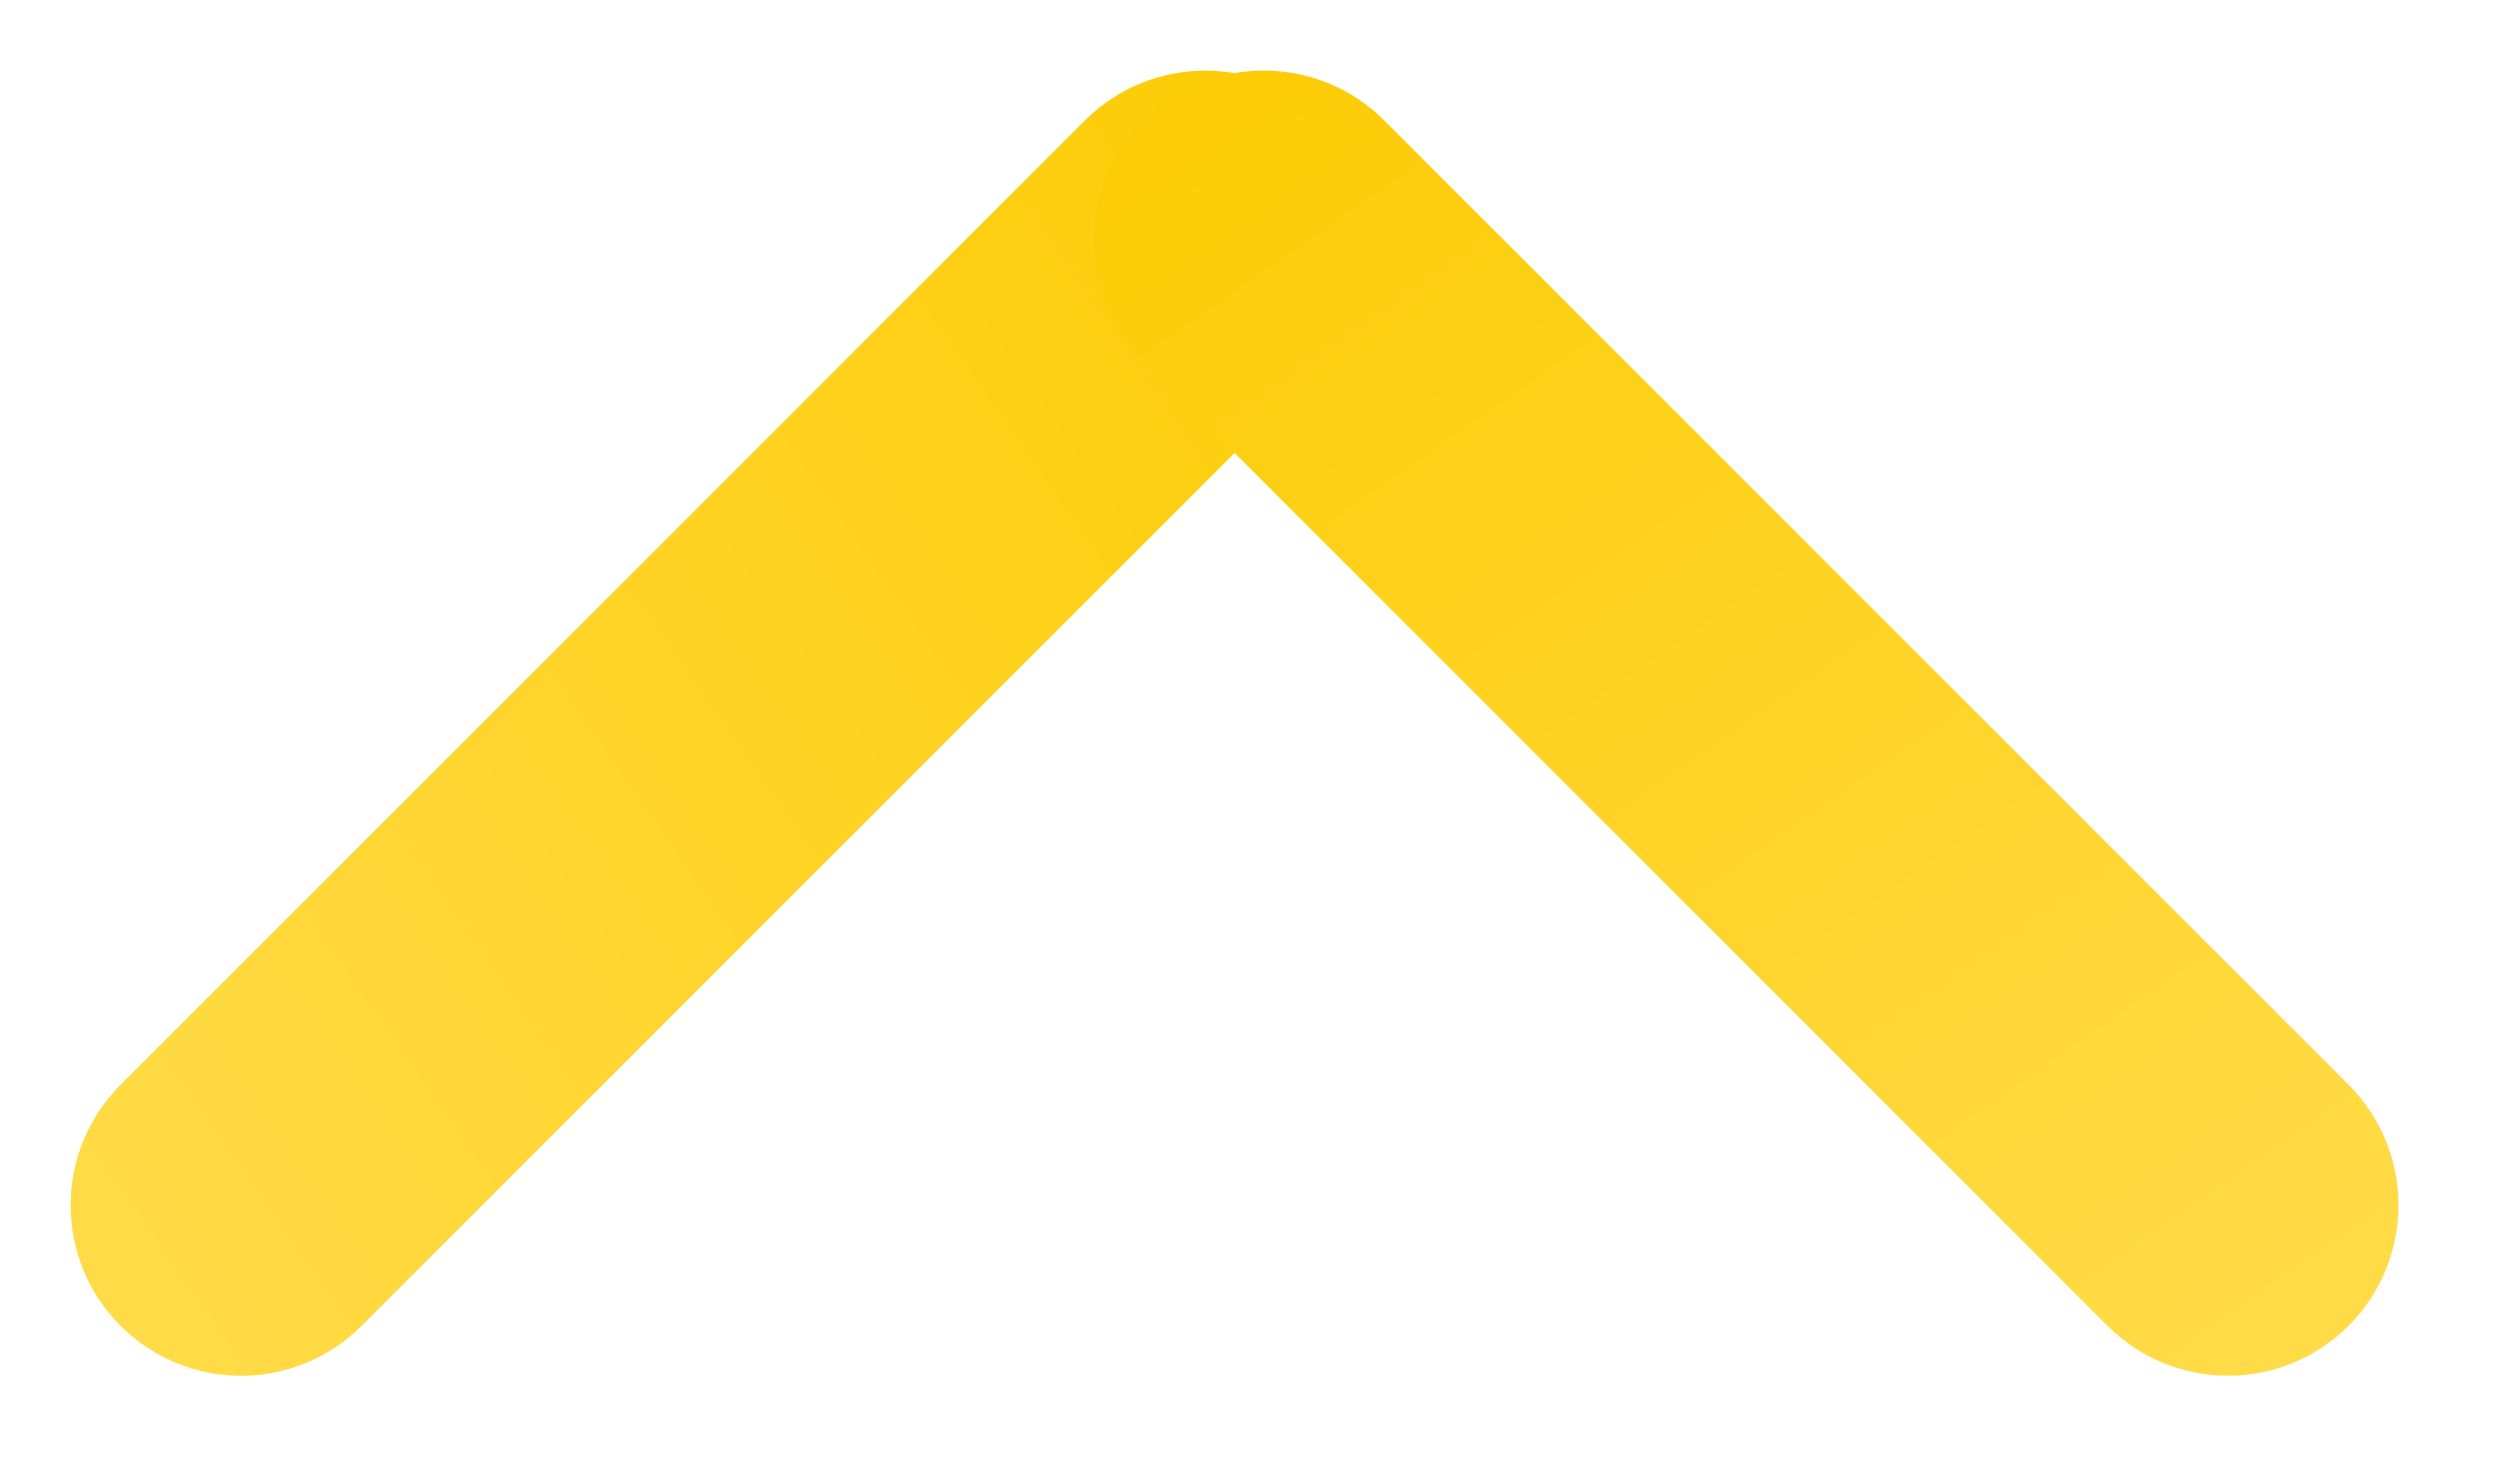
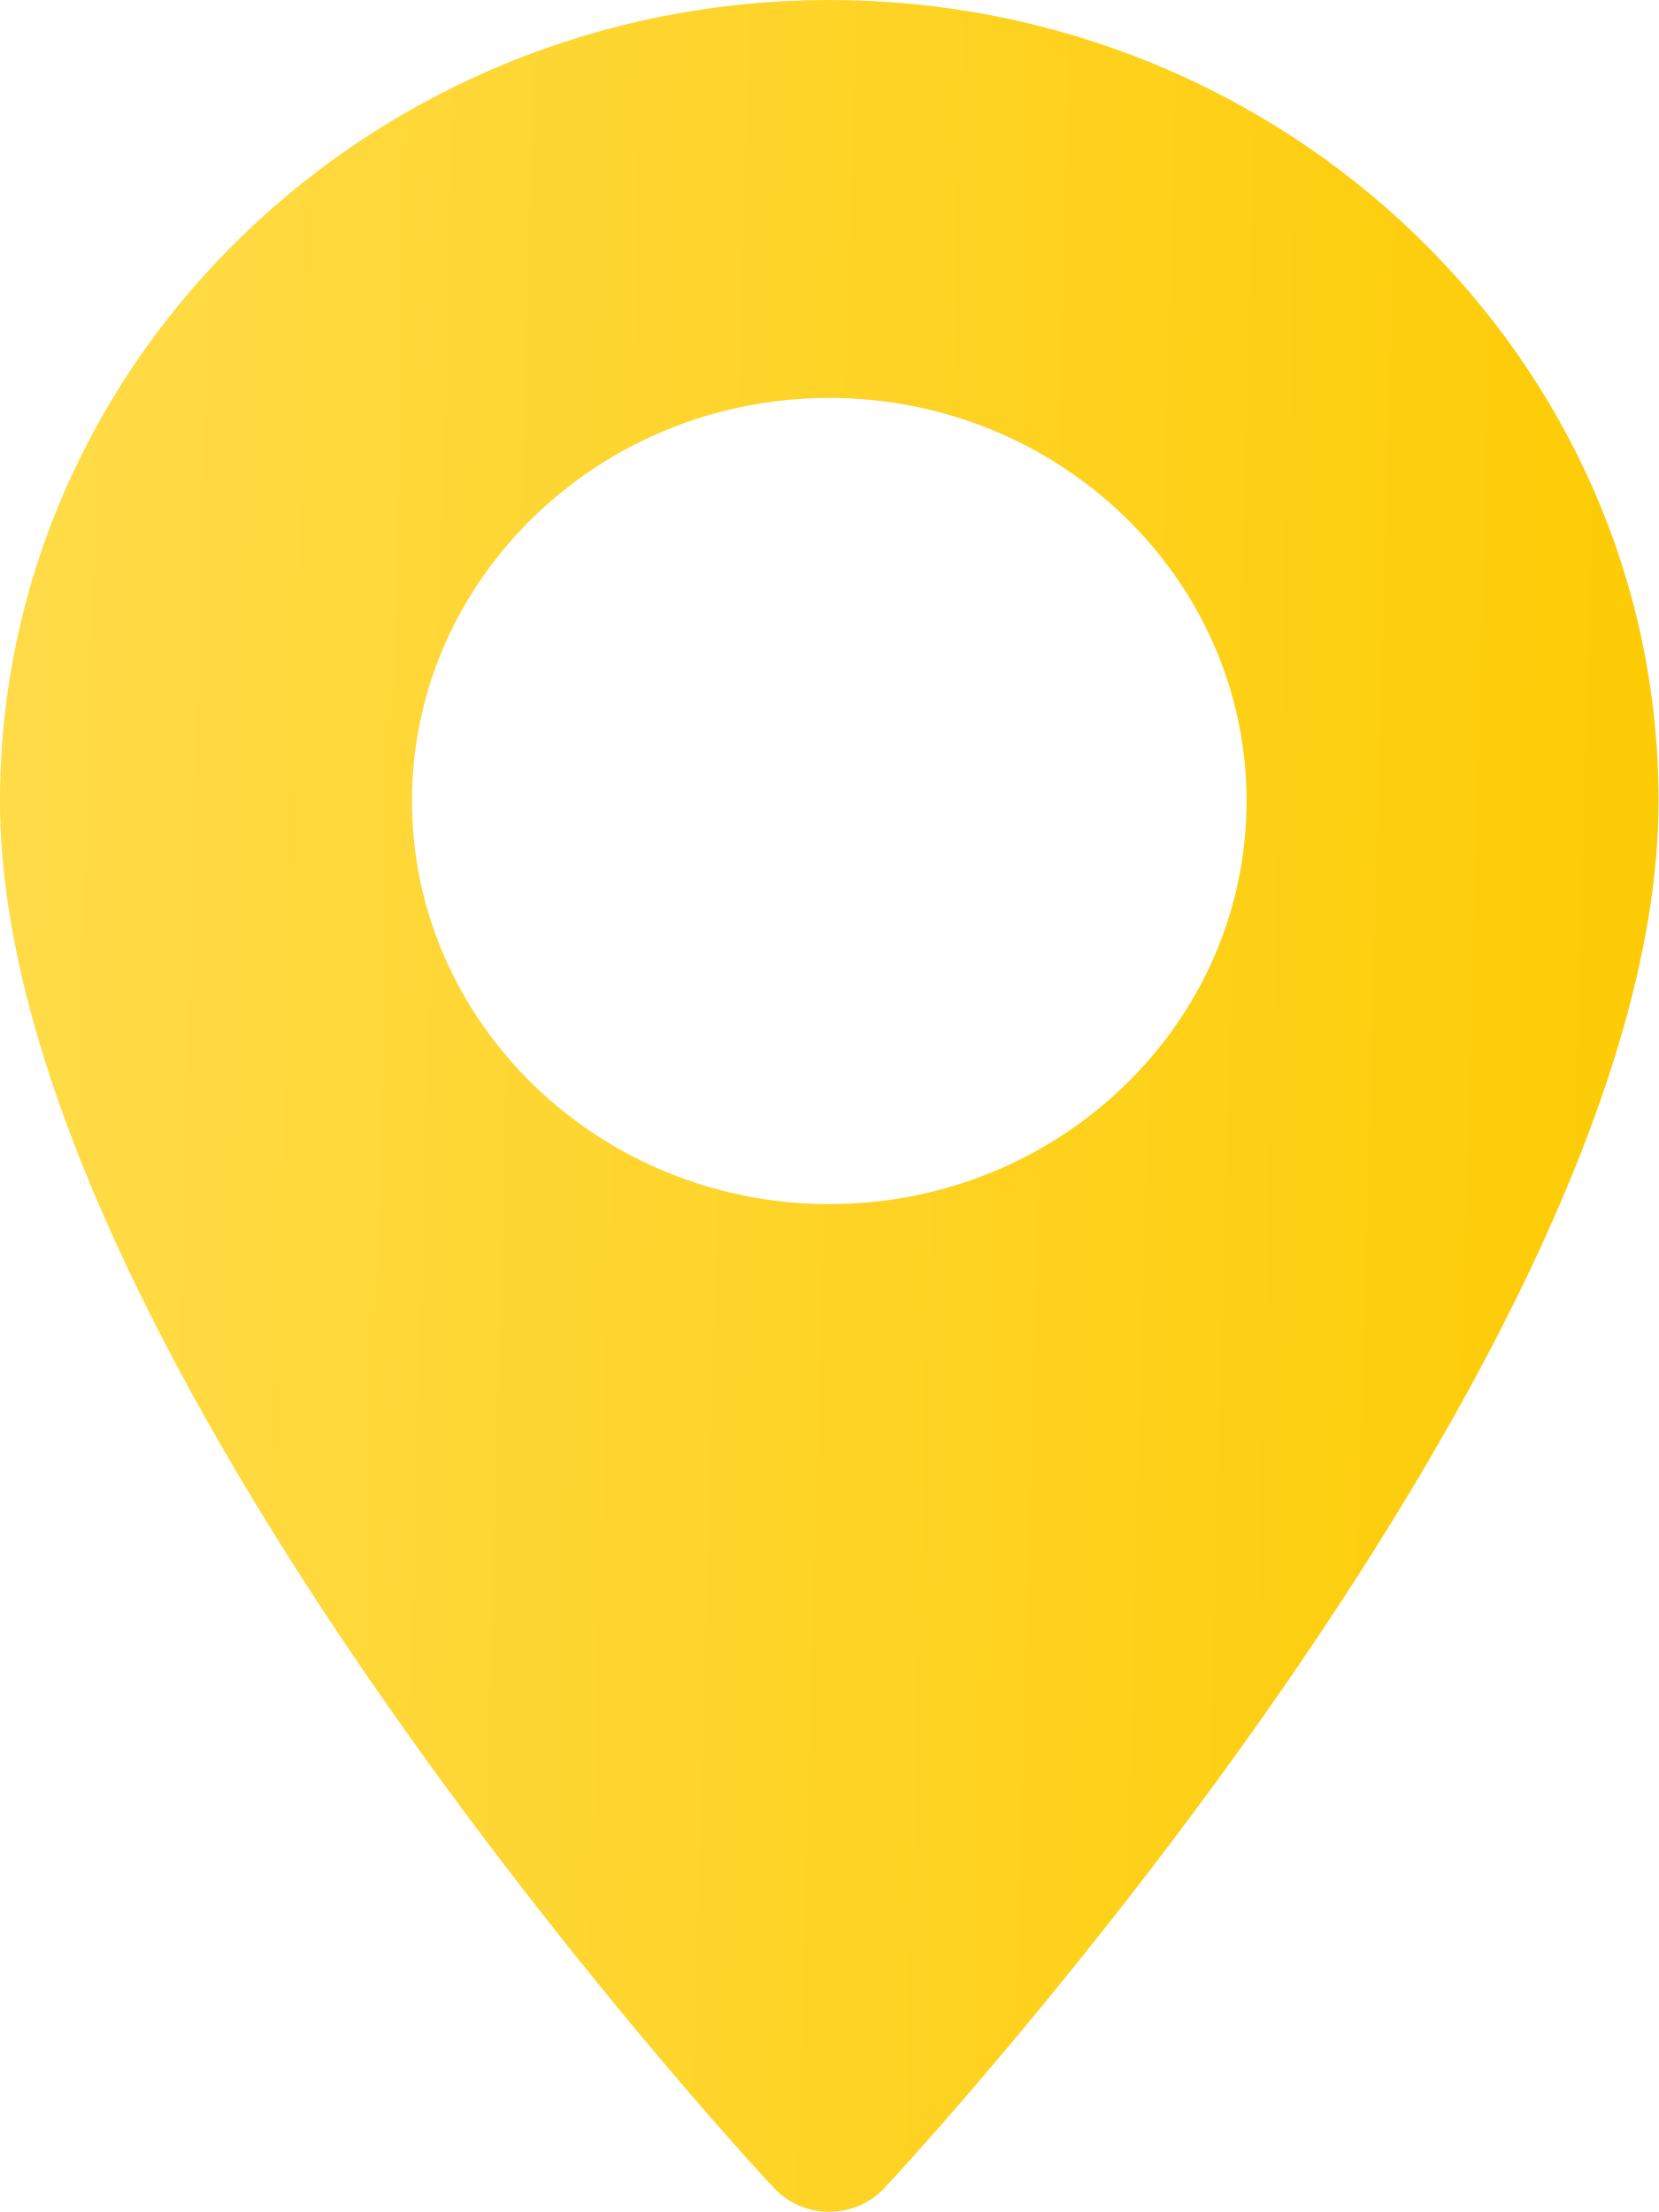
- <svg xmlns="http://www.w3.org/2000/svg" width="22" height="13" viewBox="0 0 22 13" fill="none">
-   <rect y="10.607" width="15" height="3" rx="1.5" transform="rotate(-45 0 10.6066)" fill="url(#paint0_linear_118_451)" />
-   <rect x="19.607" y="12.728" width="15" height="3" rx="1.5" transform="rotate(-135 19.6067 12.7279)" fill="url(#paint1_linear_118_451)" />
+ <svg xmlns="http://www.w3.org/2000/svg" width="15" height="20" viewBox="0 0 15 20" fill="none">
+   <path d="M7.498 0C3.365 0 0 3.25 0 7.242C0 12.199 6.709 19.477 6.996 19.781C7.263 20.07 7.733 20.07 7.999 19.781C8.287 19.473 14.996 12.199 14.996 7.242C15 3.25 11.635 0 7.498 0ZM7.498 10.887C5.419 10.887 3.725 9.25 3.725 7.242C3.725 5.234 5.419 3.598 7.498 3.598C9.577 3.598 11.271 5.234 11.271 7.242C11.271 9.25 9.581 10.887 7.498 10.887Z" fill="url(#paint0_linear_118_469)" />
  <defs>
-     <linearGradient id="paint0_linear_118_451" x1="0.49" y1="10.607" x2="14.546" y2="13.134" gradientUnits="userSpaceOnUse">
-       <stop stop-color="#FFDB47" />
-       <stop offset="1" stop-color="#FDCC06" />
-     </linearGradient>
-     <linearGradient id="paint1_linear_118_451" x1="20.097" y1="12.728" x2="34.153" y2="15.255" gradientUnits="userSpaceOnUse">
+     <linearGradient id="paint0_linear_118_469" x1="0.49" y1="1.13503e-05" x2="14.986" y2="0.391" gradientUnits="userSpaceOnUse">
      <stop stop-color="#FFDB47" />
      <stop offset="1" stop-color="#FDCC06" />
    </linearGradient>
  </defs>
</svg>
